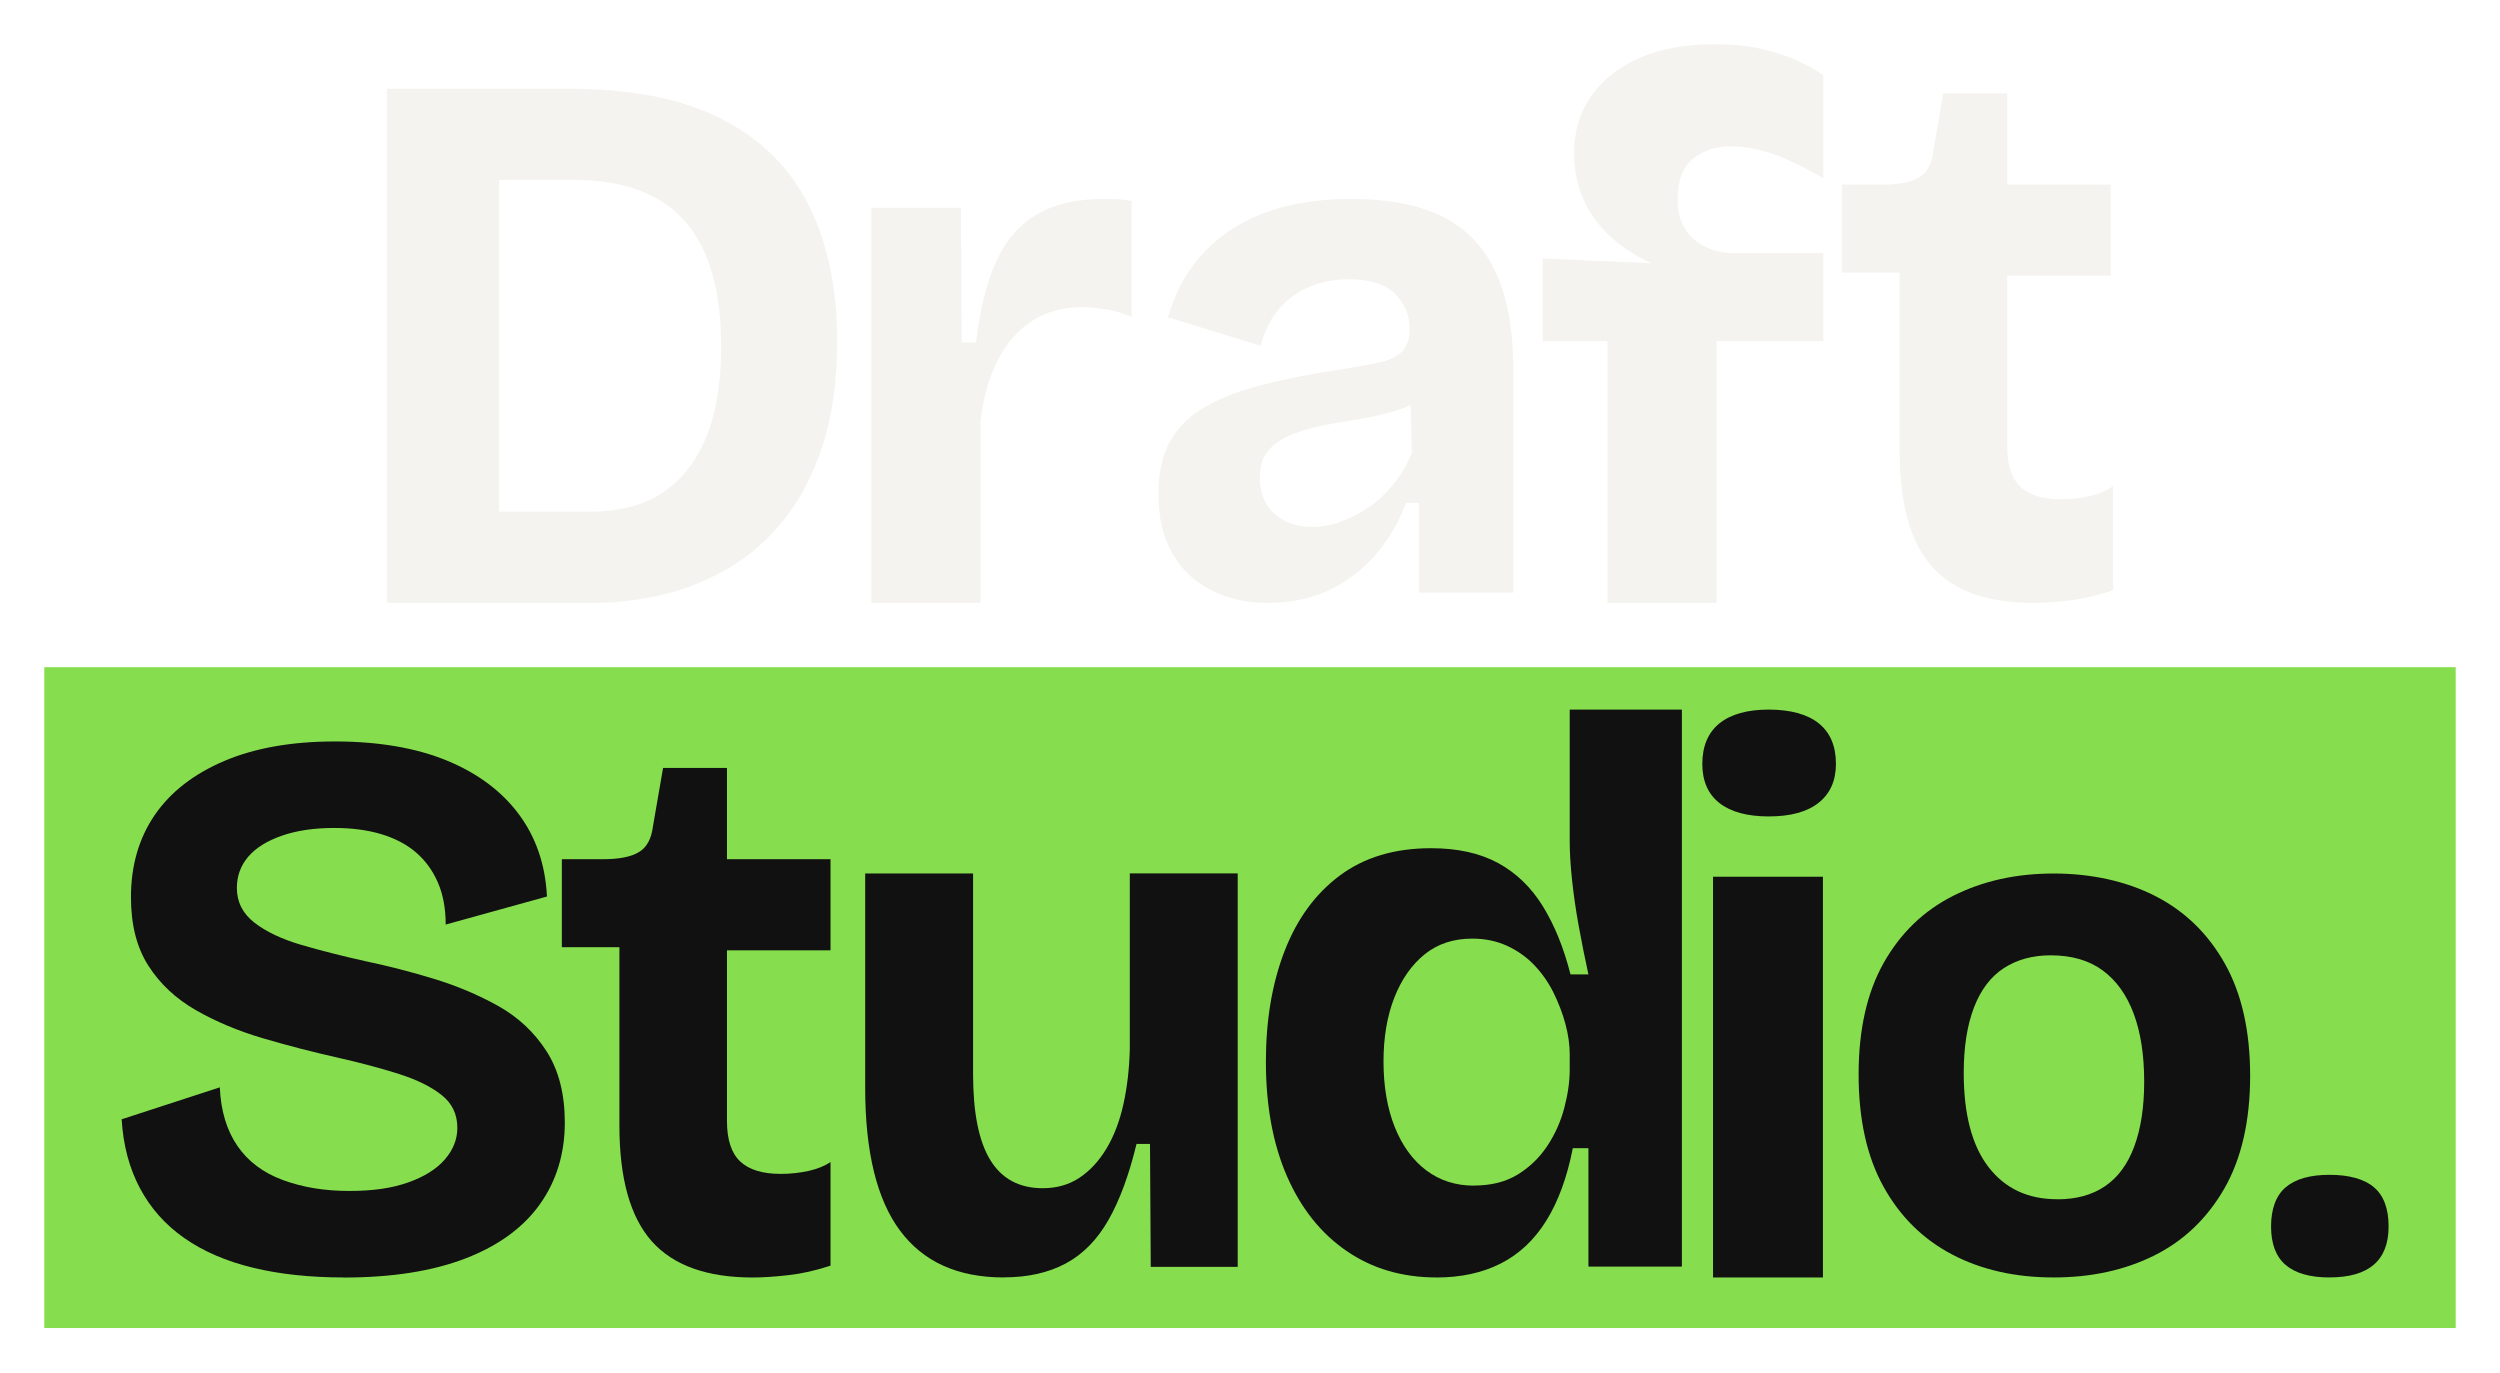
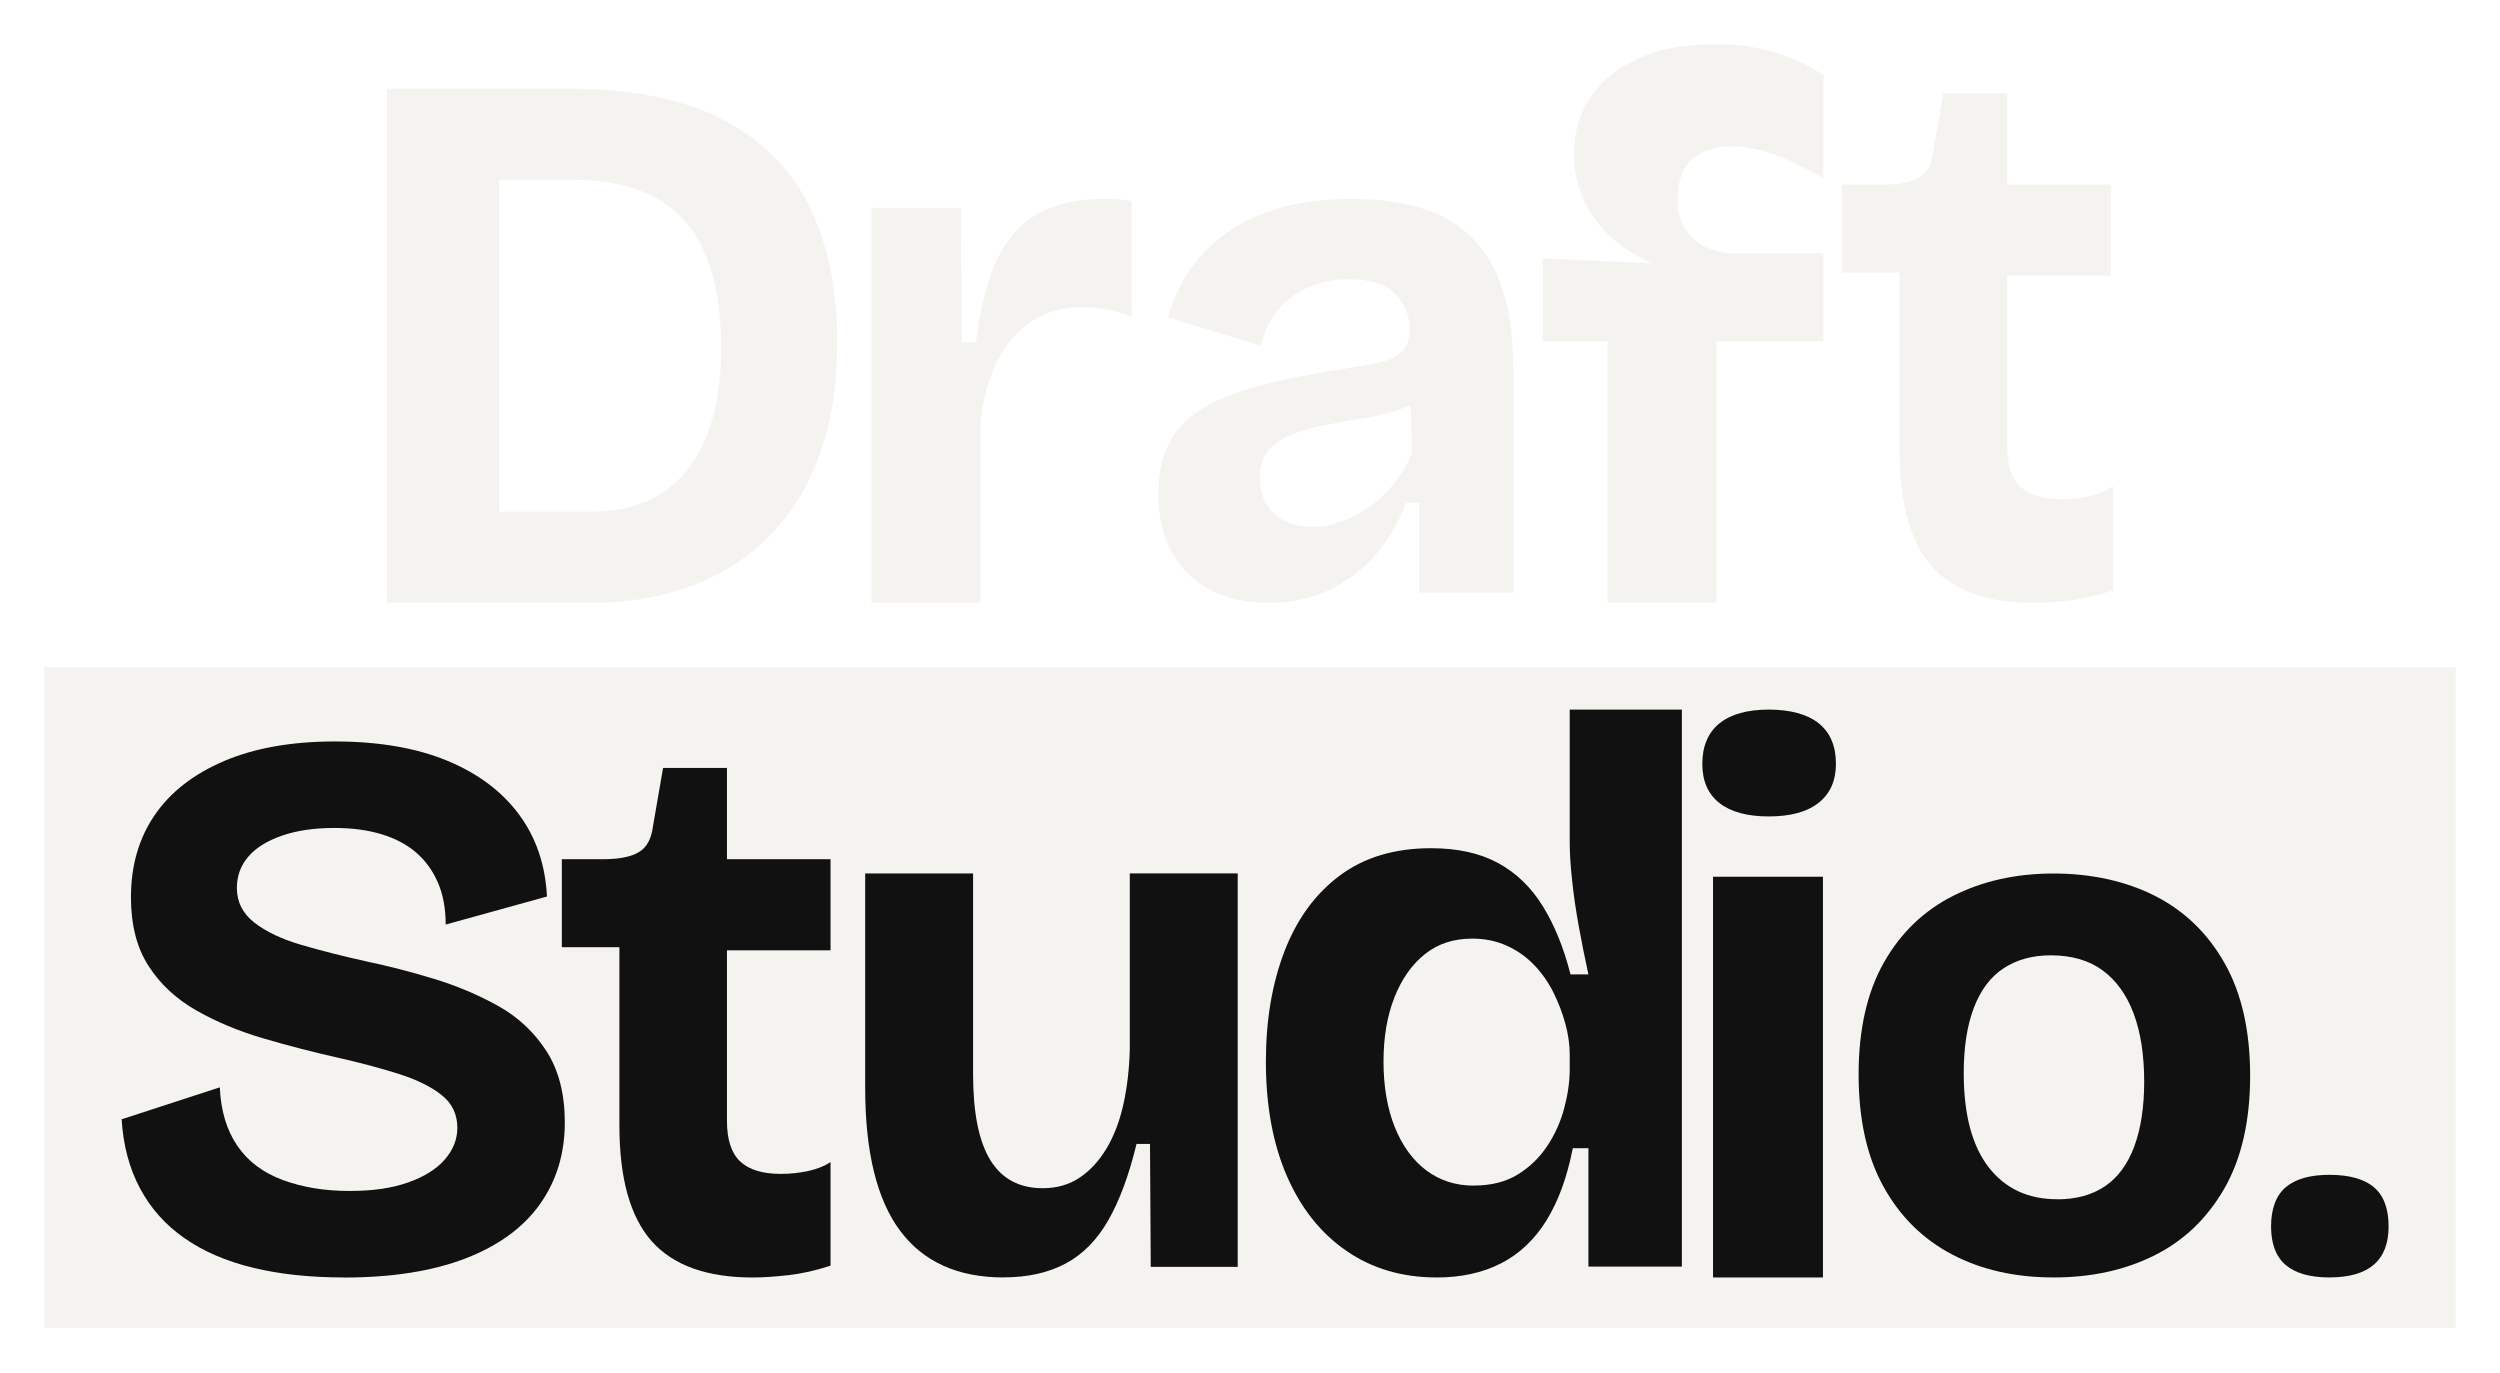
<svg xmlns="http://www.w3.org/2000/svg" id="Layer_1" data-name="Layer 1" viewBox="217.94 345.17 564.13 309.67">
  <defs>
    <style>
      .cls-1 {
        fill: #111;
      }

      .cls-2 {
-         fill: #86de4e;
+         fill: #f4f3ef;
      }

      .cls-3 {
        fill: #f4f3ef;
      }
    </style>
  </defs>
  <g>
    <path class="cls-3" d="M400.52,391.65c-4.23-8.5-10.79-15.03-19.69-19.61-8.91-4.56-20.39-6.85-34.46-6.85h-41.13v116.02h46.58c5.39,0,10.73-.65,16-1.94,5.28-1.28,10.25-3.34,14.94-6.14,4.68-2.81,8.82-6.52,12.39-11.08,3.58-4.58,6.43-10.14,8.53-16.71,2.11-6.56,3.16-14.3,3.16-23.21,0-11.83-2.11-22-6.32-30.49ZM377.31,443.76c-2.23,5.51-5.51,9.69-9.84,12.57-4.33,2.87-9.78,4.3-16.34,4.3h-20.57v-74.89h16.71c5.61,0,10.5.77,14.67,2.29,4.15,1.54,7.62,3.81,10.37,6.86,2.75,3.04,4.83,6.94,6.25,11.69,1.4,4.74,2.11,10.4,2.11,16.96,0,7.96-1.11,14.7-3.34,20.21Z" />
    <path class="cls-3" d="M473.3,416.71c-1.7-.79-3.57-1.37-5.59-1.7-2.05-.35-3.86-.53-5.44-.53-4.42,0-8.22,1.02-11.38,3.07-3.16,2.02-5.73,4.94-7.72,8.75-1.99,3.77-3.31,8.39-3.98,13.83v41.06h-24.63v-89.12h20.21l.18,30.39h3.22c.91-7.58,2.46-13.75,4.65-18.51,2.22-4.74,5.29-8.25,9.27-10.5,3.95-2.28,8.86-3.39,14.77-3.39.99,0,2.11.03,3.31.06.91.06,1.96.18,3.13.41v26.18Z" />
    <path class="cls-3" d="M580.68,481.21v-59.07h-14.59v-18.63l24.61,1.06c-2.46-1.04-11.9-5.37-15.82-15.29-1.72-4.34-1.76-8.22-1.76-9.32.01-1.88.03-7.6,3.87-13.1,2.58-3.69,6.21-6.56,10.9-8.61,4.69-2.05,10.2-3.08,16.52-3.08,2.92,0,8.2-.06,14.68,2.02,4.47,1.43,7.92,3.36,10.28,4.9v23.29c-1.38-.81-3.32-1.9-5.71-3.05-1.64-.79-3.18-1.53-5.01-2.2-3.52-1.29-6.86-1.93-10.02-1.93-3.52,0-6.42.94-8.7,2.81-2.29,1.88-3.43,4.92-3.43,9.14,0,1.38.03,4.21,1.85,6.94,3.19,4.79,9.15,5.15,9.93,5.19h21.1v19.86h-24.08v59.07h-24.61Z" />
    <path class="cls-3" d="M689.41,457.13c-2.05.47-4.21.7-6.43.7-4.09,0-7.14-.94-9.13-2.81-1.99-1.87-2.98-4.94-2.98-9.15v-38.49h23.37v-20.56h-23.37v-20.59h-14.42l-2.28,13.19c-.35,2.81-1.4,4.74-3.19,5.79-1.75,1.08-4.45,1.61-8.07,1.61h-9.33v19.86h13.02v40.25c0,11.96,2.43,20.65,7.31,26.12,4.86,5.44,12.43,8.16,22.75,8.16,2.34,0,5.03-.18,8.07-.53,3.07-.35,6.41-1.11,10.03-2.28v-23.54c-1.52,1.05-3.31,1.81-5.35,2.28Z" />
    <path class="cls-3" d="M555.48,406.62c-2.63-5.67-6.61-9.83-11.93-12.52-5.35-2.69-12.25-4.04-20.71-4.04-5.26,0-10.15.53-14.65,1.64-4.5,1.11-8.51,2.78-12.02,5.03-3.54,2.25-6.52,5.03-9.01,8.31-2.46,3.31-4.36,7.2-5.67,11.73l20.91,6.41c.91-3.39,2.28-6.2,4.21-8.39,1.93-2.19,4.24-3.83,6.93-4.94,2.69-1.11,5.62-1.67,8.83-1.67,4.71,0,8.16,1.11,10.38,3.31,2.16,2.22,3.28,4.83,3.28,7.93,0,2.19-.56,3.86-1.64,5.03-1.11,1.14-2.78,1.96-5.03,2.46-2.25.5-5.15,1.02-8.66,1.58-6.58.99-12.46,2.14-17.64,3.45s-9.51,2.95-13.02,4.94-6.2,4.56-7.98,7.75c-1.84,3.19-2.72,7.14-2.72,11.87,0,5.38,1.02,9.89,3.13,13.51,2.08,3.63,4.97,6.41,8.72,8.31,3.74,1.93,8.01,2.9,12.87,2.9,5.26,0,9.97-1.02,14.1-3.04,4.12-2.05,7.6-4.77,10.47-8.16,2.84-3.42,5.03-7.2,6.58-11.38h2.95v20.27h21.26v-50.42c0-8.92-1.32-16.2-3.95-21.85ZM532.32,454.5c-1.7,2.08-3.57,3.83-5.59,5.18-2.05,1.4-4.12,2.46-6.29,3.22-2.11.79-4.24,1.17-6.32,1.17-3.54,0-6.38-.99-8.6-2.95-2.19-1.99-3.28-4.68-3.28-8.1,0-2.63.61-4.68,1.9-6.17,1.26-1.49,2.95-2.66,5.09-3.54,2.16-.88,4.59-1.61,7.34-2.16,2.75-.53,5.53-1.02,8.34-1.46,2.78-.44,5.5-1.08,8.16-1.9,1.11-.35,2.19-.76,3.19-1.23l.26,10.88c-1.11,2.63-2.52,5-4.21,7.08Z" />
  </g>
  <g>
    <rect class="cls-2" x="227.94" y="495.72" width="544.13" height="149.12" />
    <g>
      <path class="cls-1" d="M295.49,633.43c-7.62,0-14.45-.73-20.48-2.2-6.04-1.46-11.19-3.69-15.47-6.68-4.28-2.99-7.62-6.74-10.02-11.25-2.4-4.51-3.78-9.7-4.13-15.56l22.15-7.21c.23,5.27,1.55,9.67,3.95,13.18,2.4,3.52,5.83,6.09,10.28,7.74,4.45,1.64,9.43,2.46,14.94,2.46s9.73-.64,13.36-1.93c3.63-1.29,6.39-3.02,8.26-5.19,1.87-2.17,2.81-4.54,2.81-7.12,0-3.05-1.17-5.51-3.52-7.38-2.35-1.87-5.54-3.46-9.58-4.75-4.04-1.29-8.64-2.52-13.8-3.69-5.74-1.29-11.4-2.75-16.96-4.39-5.57-1.64-10.61-3.75-15.12-6.33-4.51-2.58-8.09-5.92-10.72-10.02-2.64-4.1-3.95-9.26-3.95-15.47,0-7.15,1.79-13.33,5.36-18.55,3.57-5.21,8.82-9.29,15.73-12.22,6.91-2.93,15.23-4.39,24.96-4.39s18.25,1.44,25.23,4.31c6.97,2.87,12.39,6.92,16.26,12.13,3.87,5.22,5.98,11.4,6.33,18.55l-22.85,6.33c0-3.63-.59-6.8-1.76-9.49-1.17-2.69-2.81-4.95-4.92-6.77-2.11-1.82-4.72-3.19-7.82-4.13-3.11-.94-6.65-1.41-10.64-1.41-4.57,0-8.53.59-11.87,1.76-3.34,1.17-5.86,2.75-7.56,4.75-1.7,1.99-2.55,4.34-2.55,7.03,0,3.16,1.32,5.77,3.95,7.82,2.64,2.05,6.15,3.72,10.55,5.01,4.4,1.29,9.23,2.52,14.5,3.69,5.04,1.06,10.17,2.37,15.38,3.96,5.21,1.58,10.08,3.63,14.59,6.15,4.51,2.52,8.14,5.92,10.9,10.2,2.75,4.28,4.13,9.64,4.13,16.09,0,7.03-1.88,13.18-5.63,18.46-3.75,5.27-9.35,9.35-16.79,12.22-7.44,2.87-16.61,4.31-27.51,4.31Z" />
      <path class="cls-1" d="M405.35,559.61v-20.56h-23.37v-20.59h-14.42l-2.28,13.19c-.35,2.81-1.4,4.74-3.16,5.79-1.75,1.08-4.47,1.61-8.1,1.61h-9.3v19.86h12.99v40.25c0,11.96,2.46,20.65,7.31,26.12,4.86,5.44,12.46,8.16,22.75,8.16,2.34,0,5.03-.18,8.1-.53,2.9-.32,6.05-1.02,9.48-2.14v-23.37c-1.4.91-3.01,1.55-4.83,1.96-2.05.47-4.18.7-6.41.7-4.12,0-7.17-.94-9.15-2.81-1.99-1.87-2.98-4.94-2.98-9.15v-38.49h23.37Z" />
      <path class="cls-1" d="M444.45,633.43c-10.37,0-18.18-3.52-23.42-10.57-5.24-7.04-7.86-17.78-7.86-32.22v-48.37h24.35v45.32c0,8.68,1.3,15.14,3.89,19.36,2.59,4.23,6.54,6.34,11.84,6.34,3.16,0,5.92-.79,8.29-2.37,2.37-1.58,4.4-3.78,6.09-6.6,1.69-2.82,2.96-6.14,3.81-9.98.85-3.83,1.32-7.95,1.44-12.35v-39.74h24.35v88.79h-19.62l-.17-27.74h-3.04c-1.69,6.99-3.8,12.71-6.34,17.17-2.54,4.46-5.75,7.72-9.64,9.81-3.89,2.08-8.54,3.13-13.95,3.13Z" />
      <path class="cls-1" d="M542.09,633.43c-7.73,0-14.5-1.99-20.3-5.98-5.8-3.98-10.28-9.61-13.45-16.88-3.16-7.27-4.75-15.88-4.75-25.84,0-9.38,1.41-17.69,4.22-24.96,2.81-7.27,6.97-12.95,12.48-17.05,5.51-4.1,12.36-6.15,20.57-6.15,5.98,0,11.01,1.11,15.12,3.34,4.1,2.23,7.47,5.48,10.11,9.76,2.64,4.28,4.72,9.41,6.24,15.38h4.04c-.82-3.75-1.55-7.41-2.2-10.99-.65-3.57-1.14-7-1.49-10.28-.35-3.28-.53-6.15-.53-8.61v-29.88h25.31v125.69h-21.09v-26.72h-3.52c-1.29,6.56-3.28,12.01-5.98,16.35-2.7,4.34-6.13,7.56-10.28,9.67-4.16,2.11-9,3.16-14.5,3.16ZM550.53,612.69c3.87,0,7.15-.82,9.84-2.46,2.69-1.64,4.92-3.78,6.68-6.42,1.76-2.64,3.05-5.51,3.87-8.61.82-3.1,1.23-6,1.23-8.7v-3.34c0-2.23-.32-4.54-.97-6.94-.65-2.4-1.55-4.77-2.72-7.12-1.17-2.34-2.64-4.42-4.4-6.24-1.76-1.82-3.81-3.25-6.15-4.31-2.35-1.05-4.92-1.58-7.74-1.58-4.22,0-7.8,1.17-10.72,3.52-2.93,2.35-5.22,5.6-6.86,9.76-1.64,4.16-2.46,9-2.46,14.5s.85,10.55,2.55,14.77c1.7,4.22,4.07,7.47,7.12,9.76,3.05,2.28,6.62,3.43,10.72,3.43Z" />
      <path class="cls-1" d="M617.06,529.4c-4.82,0-8.53-1-11.11-3.01-2.58-2.01-3.88-4.97-3.88-8.87s1.29-7.06,3.88-9.13c2.58-2.07,6.29-3.1,11.11-3.1s8.7,1.03,11.28,3.1c2.58,2.07,3.88,5.11,3.88,9.13,0,3.79-1.29,6.72-3.88,8.78-2.58,2.07-6.35,3.1-11.28,3.1ZM604.49,633.43v-90.43h24.8v90.43h-24.8Z" />
      <path class="cls-1" d="M681.34,633.43c-8.68,0-16.32-1.73-22.91-5.19-6.59-3.46-11.76-8.57-15.49-15.33-3.74-6.76-5.6-15.19-5.6-25.3s1.9-18.52,5.69-25.22c3.79-6.7,9.01-11.73,15.66-15.08,6.65-3.35,14.2-5.03,22.66-5.03s16.34,1.71,22.99,5.11c6.65,3.41,11.87,8.49,15.66,15.25,3.79,6.76,5.69,15.19,5.69,25.3s-1.95,18.71-5.85,25.47c-3.9,6.76-9.18,11.79-15.82,15.08-6.65,3.3-14.2,4.94-22.67,4.94ZM682.16,615.8c4.29,0,7.88-.99,10.8-2.97,2.91-1.98,5.11-4.97,6.59-8.98,1.48-4.01,2.23-8.87,2.23-14.59,0-6.04-.8-11.18-2.39-15.41-1.59-4.23-3.93-7.47-7.01-9.73-3.08-2.25-6.98-3.38-11.7-3.38-4.07,0-7.58.96-10.55,2.88-2.97,1.92-5.22,4.89-6.76,8.9-1.54,4.01-2.31,8.93-2.31,14.75,0,9.34,1.87,16.43,5.6,21.26,3.73,4.84,8.9,7.25,15.49,7.25Z" />
      <path class="cls-1" d="M743.6,633.43c-4.4,0-7.69-.94-9.89-2.81-2.2-1.87-3.3-4.77-3.3-8.7s1.1-6.97,3.3-8.84c2.2-1.87,5.49-2.81,9.89-2.81s7.83.94,10.03,2.81c2.2,1.87,3.3,4.82,3.3,8.84,0,7.67-4.44,11.5-13.33,11.5Z" />
    </g>
  </g>
</svg>
